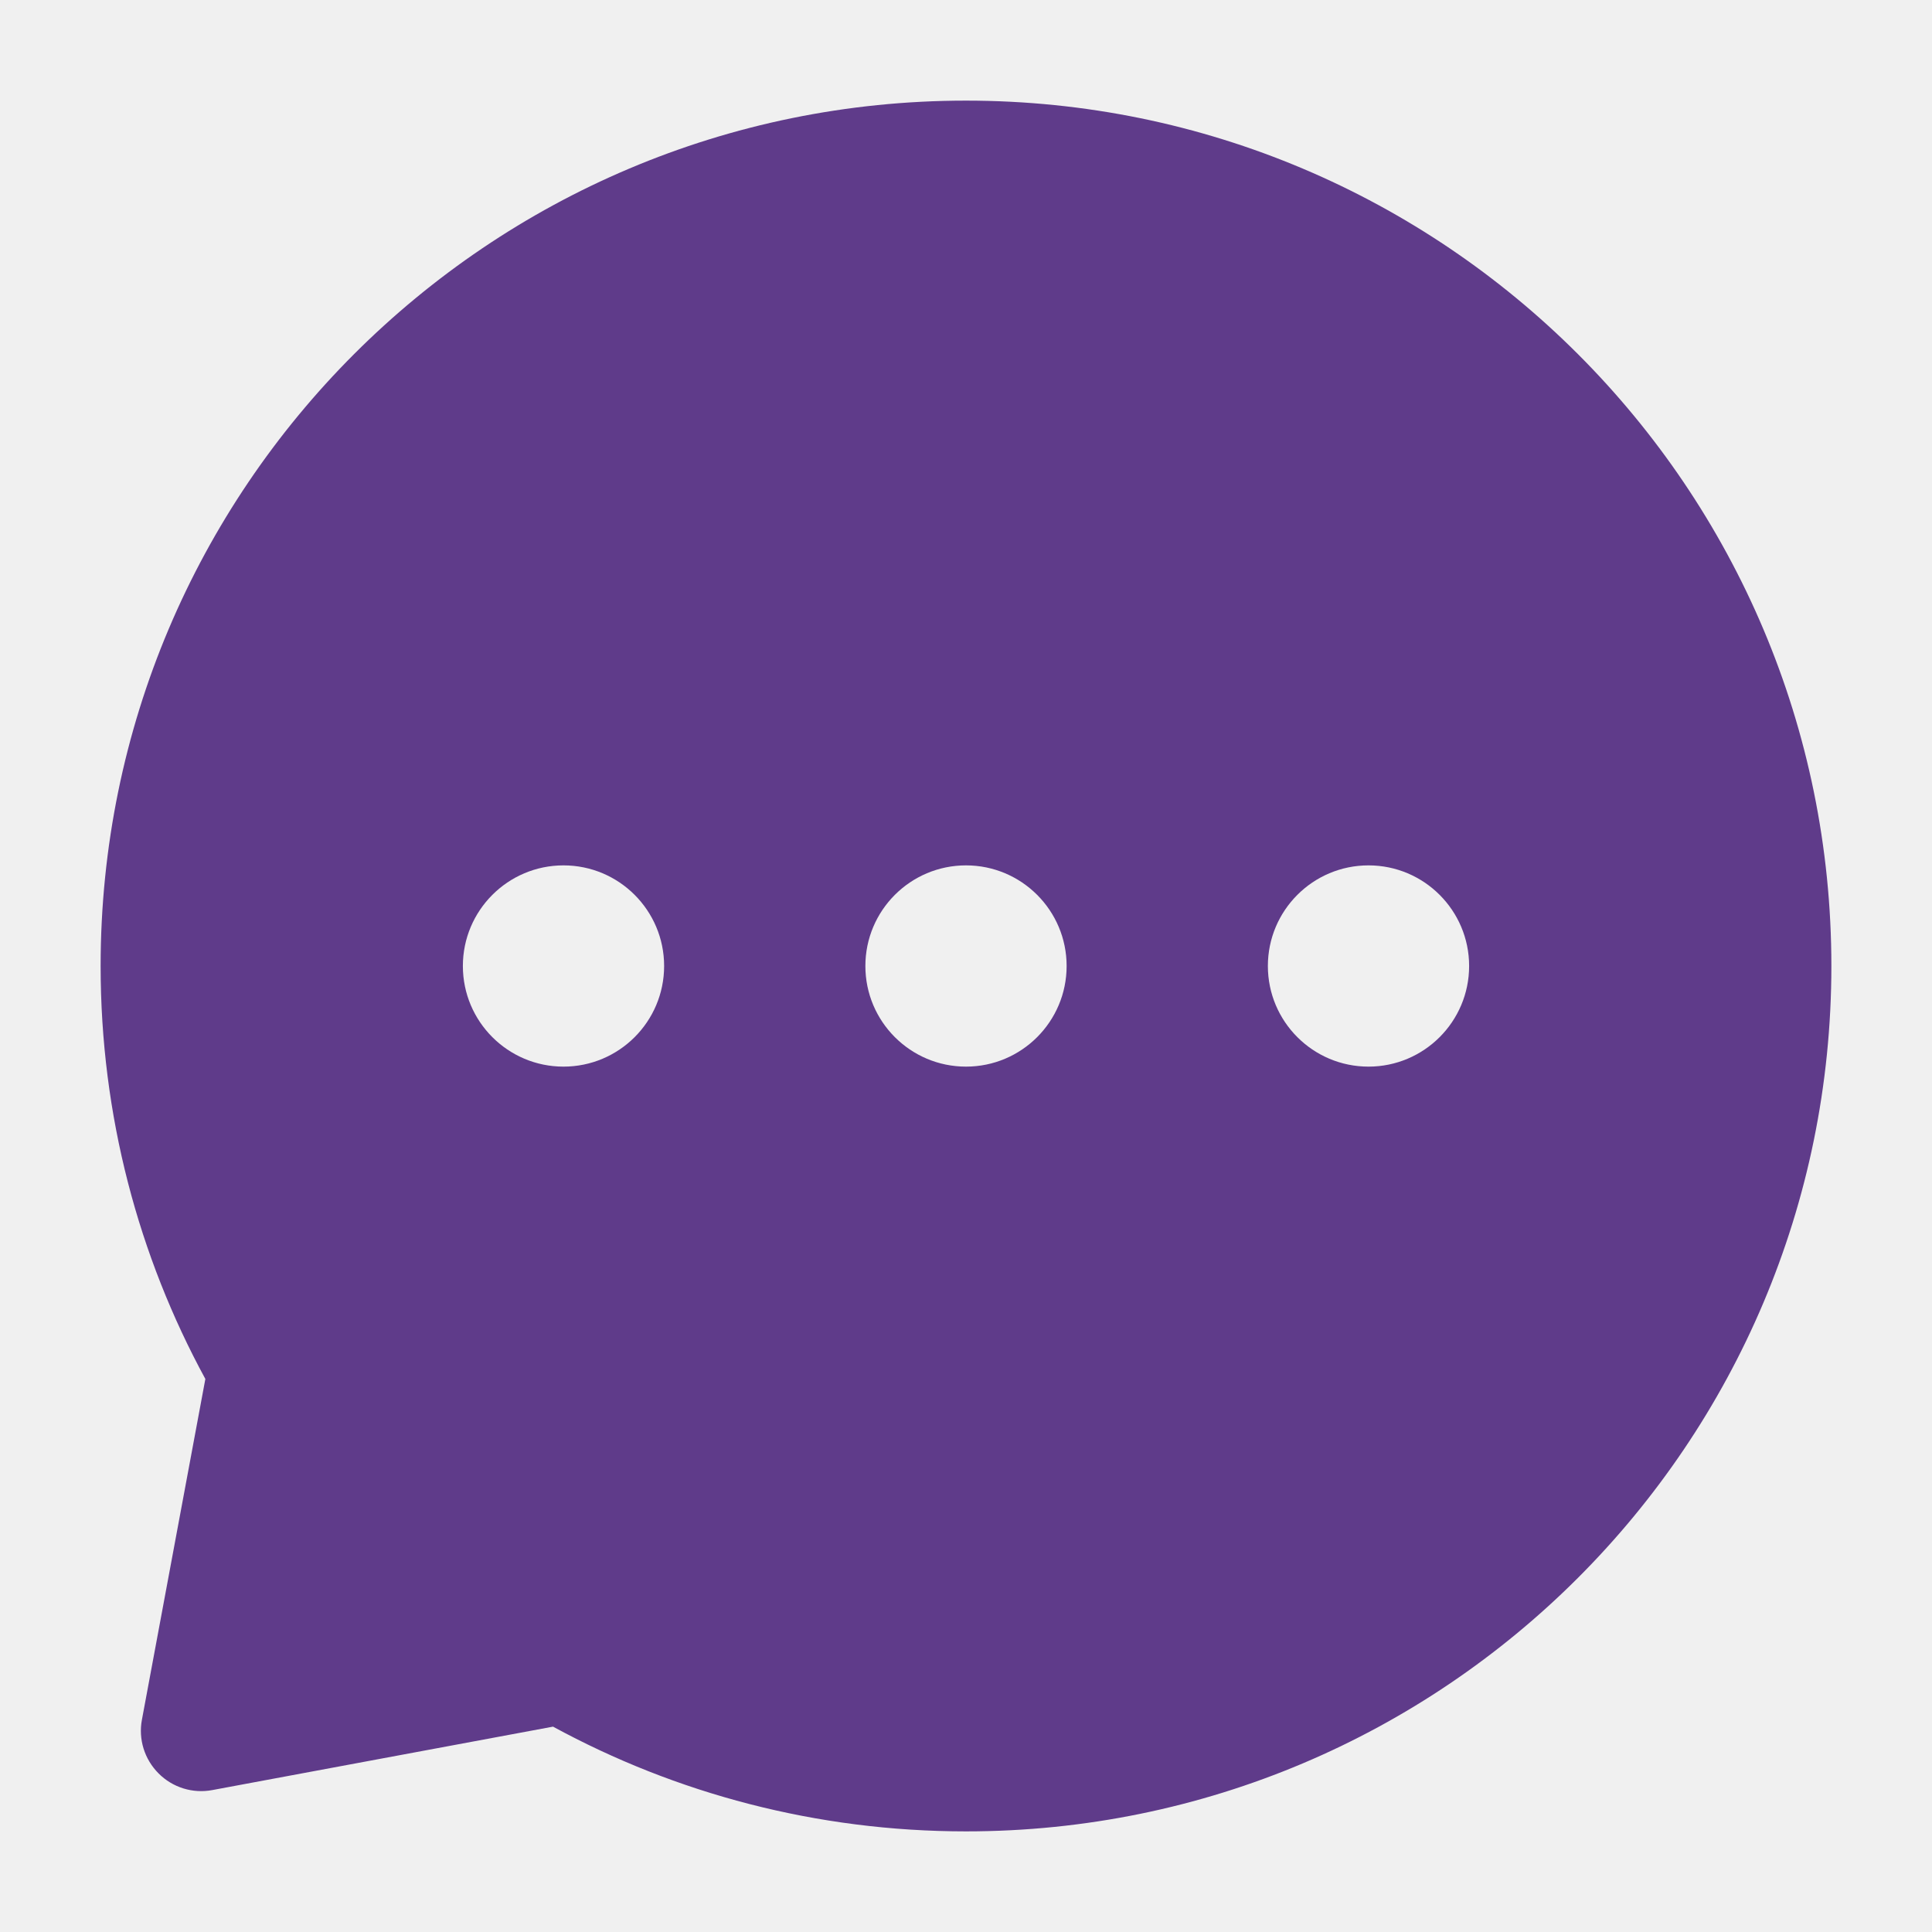
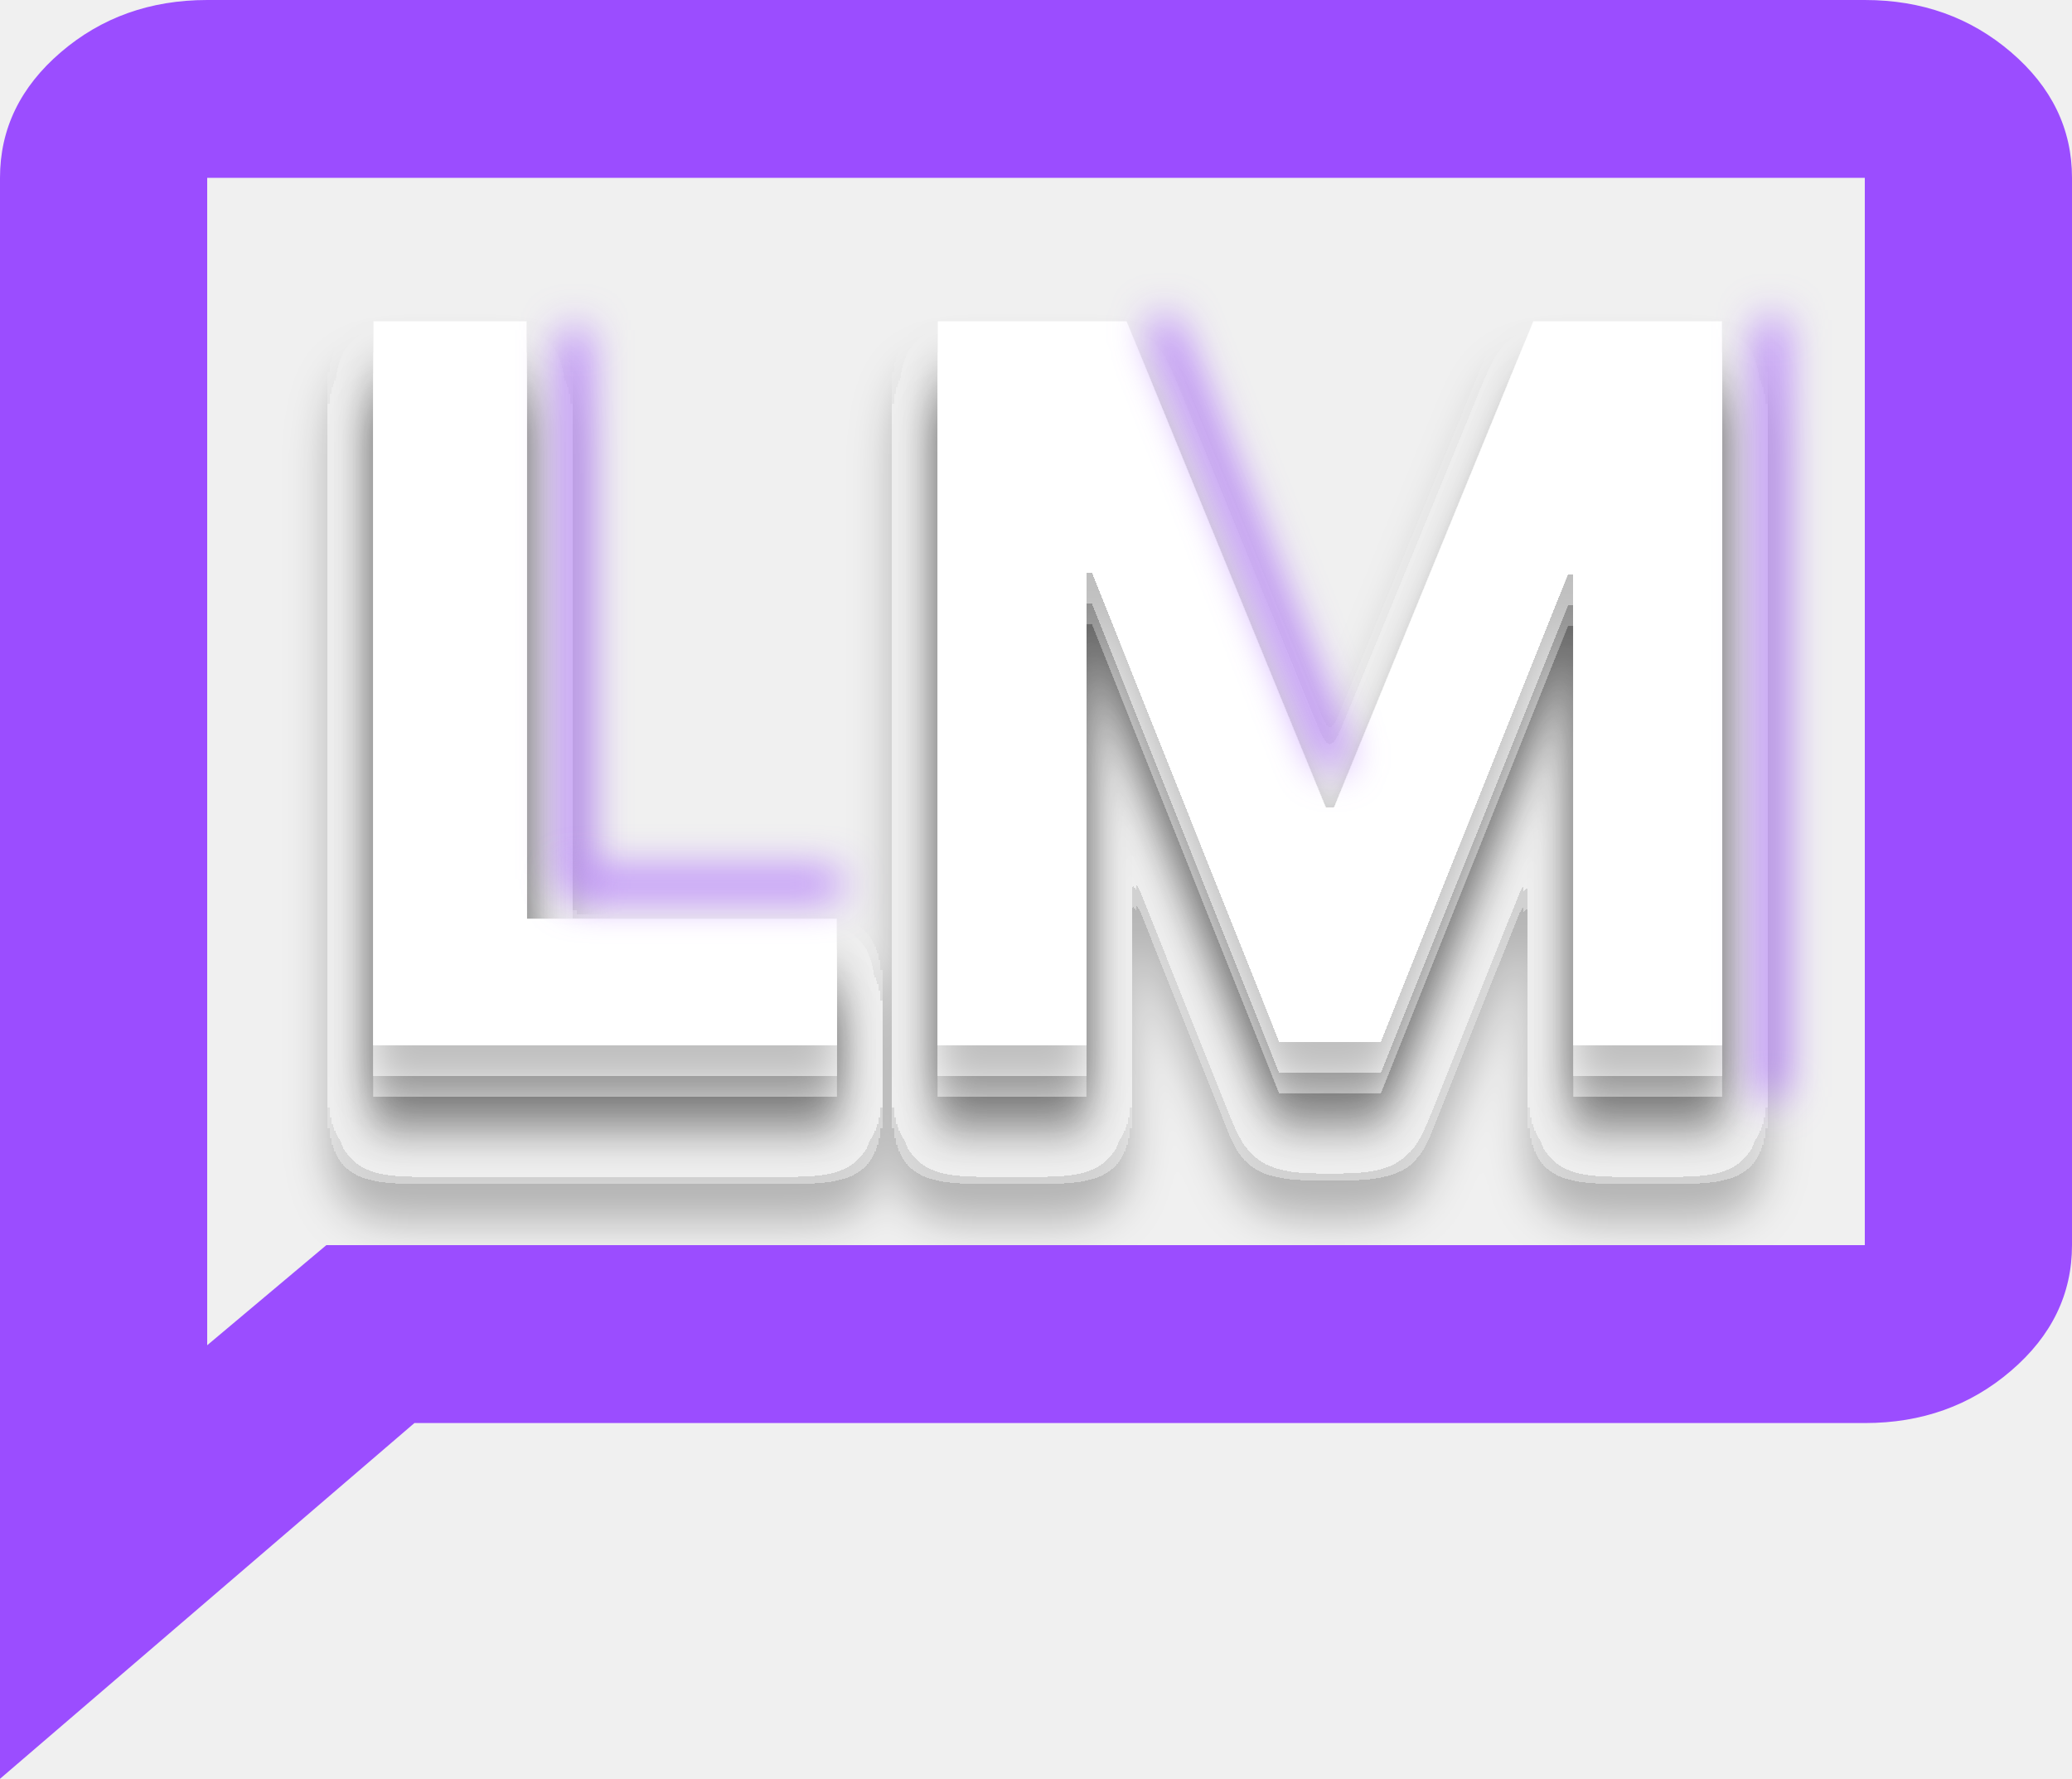
- <svg xmlns="http://www.w3.org/2000/svg" width="64px" height="64px" viewBox="0 0 24 24" fill="none" color="#5f3b8a" stroke-width="3">
-   <path fill-rule="evenodd" clip-rule="evenodd" d="M12 1.25C6.063 1.25 1.25 6.063 1.25 12C1.25 13.856 1.721 15.605 2.551 17.13L1.763 21.363C1.717 21.606 1.795 21.855 1.97 22.03C2.144 22.205 2.394 22.283 2.637 22.237L6.87 21.449C8.395 22.279 10.144 22.75 12 22.75C17.937 22.75 22.75 17.937 22.75 12C22.75 6.063 17.937 1.25 12 1.25ZM17 10.75C16.31 10.75 15.75 11.31 15.75 12C15.75 12.69 16.31 13.25 17 13.25C17.69 13.25 18.25 12.69 18.25 12C18.25 11.31 17.69 10.75 17 10.75ZM10.75 12C10.75 11.31 11.31 10.75 12 10.75C12.69 10.75 13.25 11.31 13.25 12C13.25 12.69 12.69 13.25 12 13.25C11.31 13.25 10.75 12.69 10.75 12ZM7 10.75C6.31 10.75 5.75 11.31 5.75 12C5.75 12.69 6.31 13.25 7 13.25C7.69 13.25 8.25 12.69 8.25 12C8.25 11.31 7.69 10.75 7 10.75Z" fill="#5f3b8a" />
+ <svg xmlns="http://www.w3.org/2000/svg" width="200" height="171.666" viewBox="0 0 200 171.666" fill="none">
+   <defs>
+     <filter id="filter_2_3_dd" x="24.068" y="27.015" width="154.151" height="98.818" filterUnits="userSpaceOnUse" color-interpolation-filters="sRGB">
+       <feFlood flood-opacity="0" result="BackgroundImageFix" />
+       <feColorMatrix in="SourceAlpha" type="matrix" values="0 0 0 0 0 0 0 0 0 0 0 0 0 0 0 0 0 0 127 0" result="hardAlpha" />
+       <feOffset dx="0" dy="4" />
+       <feGaussianBlur stdDeviation="2" />
+       <feComposite in2="hardAlpha" operator="out" k2="-1" k3="1" />
+       <feColorMatrix type="matrix" values="0 0 0 0 0 0 0 0 0 0 0 0 0 0 0 0 0 0 0.25 0" />
+       <feBlend mode="normal" in2="BackgroundImageFix" result="effect_dropShadow_1" />
+       <feBlend mode="normal" in="SourceGraphic" in2="effect_dropShadow_1" result="shape" />
+     </filter>
+     <filter id="filter_2_5_dd" x="30.068" y="34.015" width="142.151" height="81.818" filterUnits="userSpaceOnUse" color-interpolation-filters="sRGB">
+       <feFlood flood-opacity="0" result="BackgroundImageFix" />
+       <feColorMatrix in="SourceAlpha" type="matrix" values="0 0 0 0 0 0 0 0 0 0 0 0 0 0 0 0 0 0 127 0" result="hardAlpha" />
+       <feOffset dx="0" dy="4" />
+       <feGaussianBlur stdDeviation="2" />
+       <feComposite in2="hardAlpha" operator="out" k2="-1" k3="1" />
+       <feColorMatrix type="matrix" values="0 0 0 0 0 0 0 0 0 0 0 0 0 0 0 0 0 0 0.25 0" />
+       <feBlend mode="normal" in2="BackgroundImageFix" result="effect_dropShadow_1" />
+       <feBlend mode="normal" in="SourceGraphic" in2="effect_dropShadow_1" result="shape" />
+     </filter>
+     <filter id="filter_2_7_dd" x="30.068" y="32.015" width="142.151" height="81.818" filterUnits="userSpaceOnUse" color-interpolation-filters="sRGB">
+       <feFlood flood-opacity="0" result="BackgroundImageFix" />
+       <feColorMatrix in="SourceAlpha" type="matrix" values="0 0 0 0 0 0 0 0 0 0 0 0 0 0 0 0 0 0 127 0" result="hardAlpha" />
+       <feOffset dx="0" dy="4" />
+       <feGaussianBlur stdDeviation="2" />
+       <feComposite in2="hardAlpha" operator="out" k2="-1" k3="1" />
+       <feColorMatrix type="matrix" values="0 0 0 0 0 0 0 0 0 0 0 0 0 0 0 0 0 0 0.25 0" />
+       <feBlend mode="normal" in2="BackgroundImageFix" result="effect_dropShadow_1" />
+       <feBlend mode="normal" in="SourceGraphic" in2="effect_dropShadow_1" result="shape" />
+     </filter>
+     <filter id="filter_2_9_dd" x="30.068" y="29.015" width="142.151" height="81.818" filterUnits="userSpaceOnUse" color-interpolation-filters="sRGB">
+       <feFlood flood-opacity="0" result="BackgroundImageFix" />
+       <feColorMatrix in="SourceAlpha" type="matrix" values="0 0 0 0 0 0 0 0 0 0 0 0 0 0 0 0 0 0 127 0" result="hardAlpha" />
+       <feOffset dx="0" dy="4" />
+       <feGaussianBlur stdDeviation="2" />
+       <feComposite in2="hardAlpha" operator="out" k2="-1" k3="1" />
+       <feColorMatrix type="matrix" values="0 0 0 0 0 0 0 0 0 0 0 0 0 0 0 0 0 0 0.25 0" />
+       <feBlend mode="normal" in2="BackgroundImageFix" result="effect_dropShadow_1" />
+       <feBlend mode="normal" in="SourceGraphic" in2="effect_dropShadow_1" result="shape" />
+     </filter>
+     <filter id="filter_2_11_dd" x="164" y="24.833" width="14" height="87" filterUnits="userSpaceOnUse" color-interpolation-filters="sRGB">
+       <feFlood flood-opacity="0" result="BackgroundImageFix" />
+       <feBlend mode="normal" in="SourceGraphic" in2="BackgroundImageFix" result="shape" />
+       <feGaussianBlur stdDeviation="2" result="effect_layerBlur_1" />
+     </filter>
+     <filter id="filter_2_13_dd" x="48.5" y="25.833" width="14" height="65" filterUnits="userSpaceOnUse" color-interpolation-filters="sRGB">
+       <feFlood flood-opacity="0" result="BackgroundImageFix" />
+       <feBlend mode="normal" in="SourceGraphic" in2="BackgroundImageFix" result="shape" />
+       <feGaussianBlur stdDeviation="2" result="effect_layerBlur_1" />
+     </filter>
+     <filter id="filter_2_15_dd" x="49" y="78.333" width="38" height="15" filterUnits="userSpaceOnUse" color-interpolation-filters="sRGB">
+       <feFlood flood-opacity="0" result="BackgroundImageFix" />
+       <feBlend mode="normal" in="SourceGraphic" in2="BackgroundImageFix" result="shape" />
+       <feGaussianBlur stdDeviation="2" result="effect_layerBlur_1" />
+     </filter>
+     <filter id="filter_2_17_dd" x="105.07" y="24.466" width="30.86" height="55.735" filterUnits="userSpaceOnUse" color-interpolation-filters="sRGB">
+       <feFlood flood-opacity="0" result="BackgroundImageFix" />
+       <feBlend mode="normal" in="SourceGraphic" in2="BackgroundImageFix" result="shape" />
+       <feGaussianBlur stdDeviation="2" result="effect_layerBlur_1" />
+     </filter>
+   </defs>
+   <g filter="url(#filter_2_3_dd)">
+     <g filter="url(#filter_2_5_dd)">
+       <path id="path" d="M36.06 105.83L36.06 36.01L50.82 36.01L50.82 93.66L80.76 93.66L80.76 105.83L36.06 105.83ZM90.53 36.01L108.74 36.01L127.96 82.92L128.78 82.92L148.01 36.01L166.21 36.01L166.21 105.83L151.9 105.83L151.9 60.39L151.32 60.39L133.25 105.49L123.5 105.49L105.43 60.21L104.85 60.21L104.85 105.83L90.53 105.83L90.53 36.01Z" fill="#FFFFFF" fill-opacity="1" fill-rule="nonzero" />
+     </g>
+     <g filter="url(#filter_2_7_dd)">
+       <path id="path" d="M36.06 103.83L36.06 34.01L50.82 34.01L50.82 91.66L80.76 91.66L80.76 103.83L36.06 103.83ZM90.53 34.01L108.74 34.01L127.96 80.92L128.78 80.92L148.01 34.01L166.21 34.01L166.21 103.83L151.9 103.83L151.9 58.39L151.32 58.39L133.25 103.49L123.5 103.49L105.43 58.21L104.85 58.21L104.85 103.83L90.53 103.83L90.53 34.01Z" fill="#FFFFFF" fill-opacity="1" fill-rule="nonzero" />
+     </g>
+     <g filter="url(#filter_2_9_dd)">
+       <path id="path" d="M36.06 100.83L36.06 31.01L50.82 31.01L50.82 88.66L80.76 88.66L80.76 100.83L36.06 100.83ZM90.53 31.01L108.74 31.01L127.96 77.92L128.78 77.92L148.01 31.01L166.21 31.01L166.21 100.83L151.9 100.83L151.9 55.39L151.32 55.39L133.25 100.49L123.5 100.49L105.43 55.21L104.85 55.21L104.85 100.83L90.53 100.83L90.53 31.01Z" fill="#FFFFFF" fill-opacity="1" fill-rule="nonzero" />
+     </g>
+   </g>
+   <g filter="url(#filter_2_11_dd)">
+     <line id="line" x1="171" y1="105.833" x2="171" y2="30.833" stroke="#9B4DFF" stroke-opacity="1" stroke-width="2" />
+   </g>
+   <g filter="url(#filter_2_13_dd)">
+     <line id="line" x1="55.5" y1="84.833" x2="55.5" y2="31.833" stroke="#9B4DFF" stroke-opacity="1" stroke-width="2" />
+   </g>
+   <g filter="url(#filter_2_15_dd)">
+     <line id="line" x1="81" y1="85.333" x2="55" y2="85.333" stroke="#9B4DFF" stroke-opacity="1" stroke-width="2" />
+   </g>
+   <g filter="url(#filter_2_17_dd)">
+     <line id="line" x1="129" y1="73.833" x2="112" y2="30.833" stroke="#9B4DFF" stroke-opacity="1" stroke-width="2" />
+   </g>
+   <path id="иконка" d="M0 171.66L0 17.16C0 12.44 1.95 8.4 5.87 5.04C9.79 1.68 14.5 0 20 0L180 0C185.5 0 190.2 1.68 194.12 5.04C198.04 8.4 200 12.44 200 17.16L200 120.16C200 124.88 198.04 128.92 194.12 132.28C190.2 135.65 185.5 137.33 180 137.33L40 137.33L0 171.66ZM31.5 120.16L180 120.16L180 17.16L20 17.16L20 129.82L31.5 120.16Z" fill="#9B4DFF" fill-opacity="1" fill-rule="nonzero" />
</svg>
